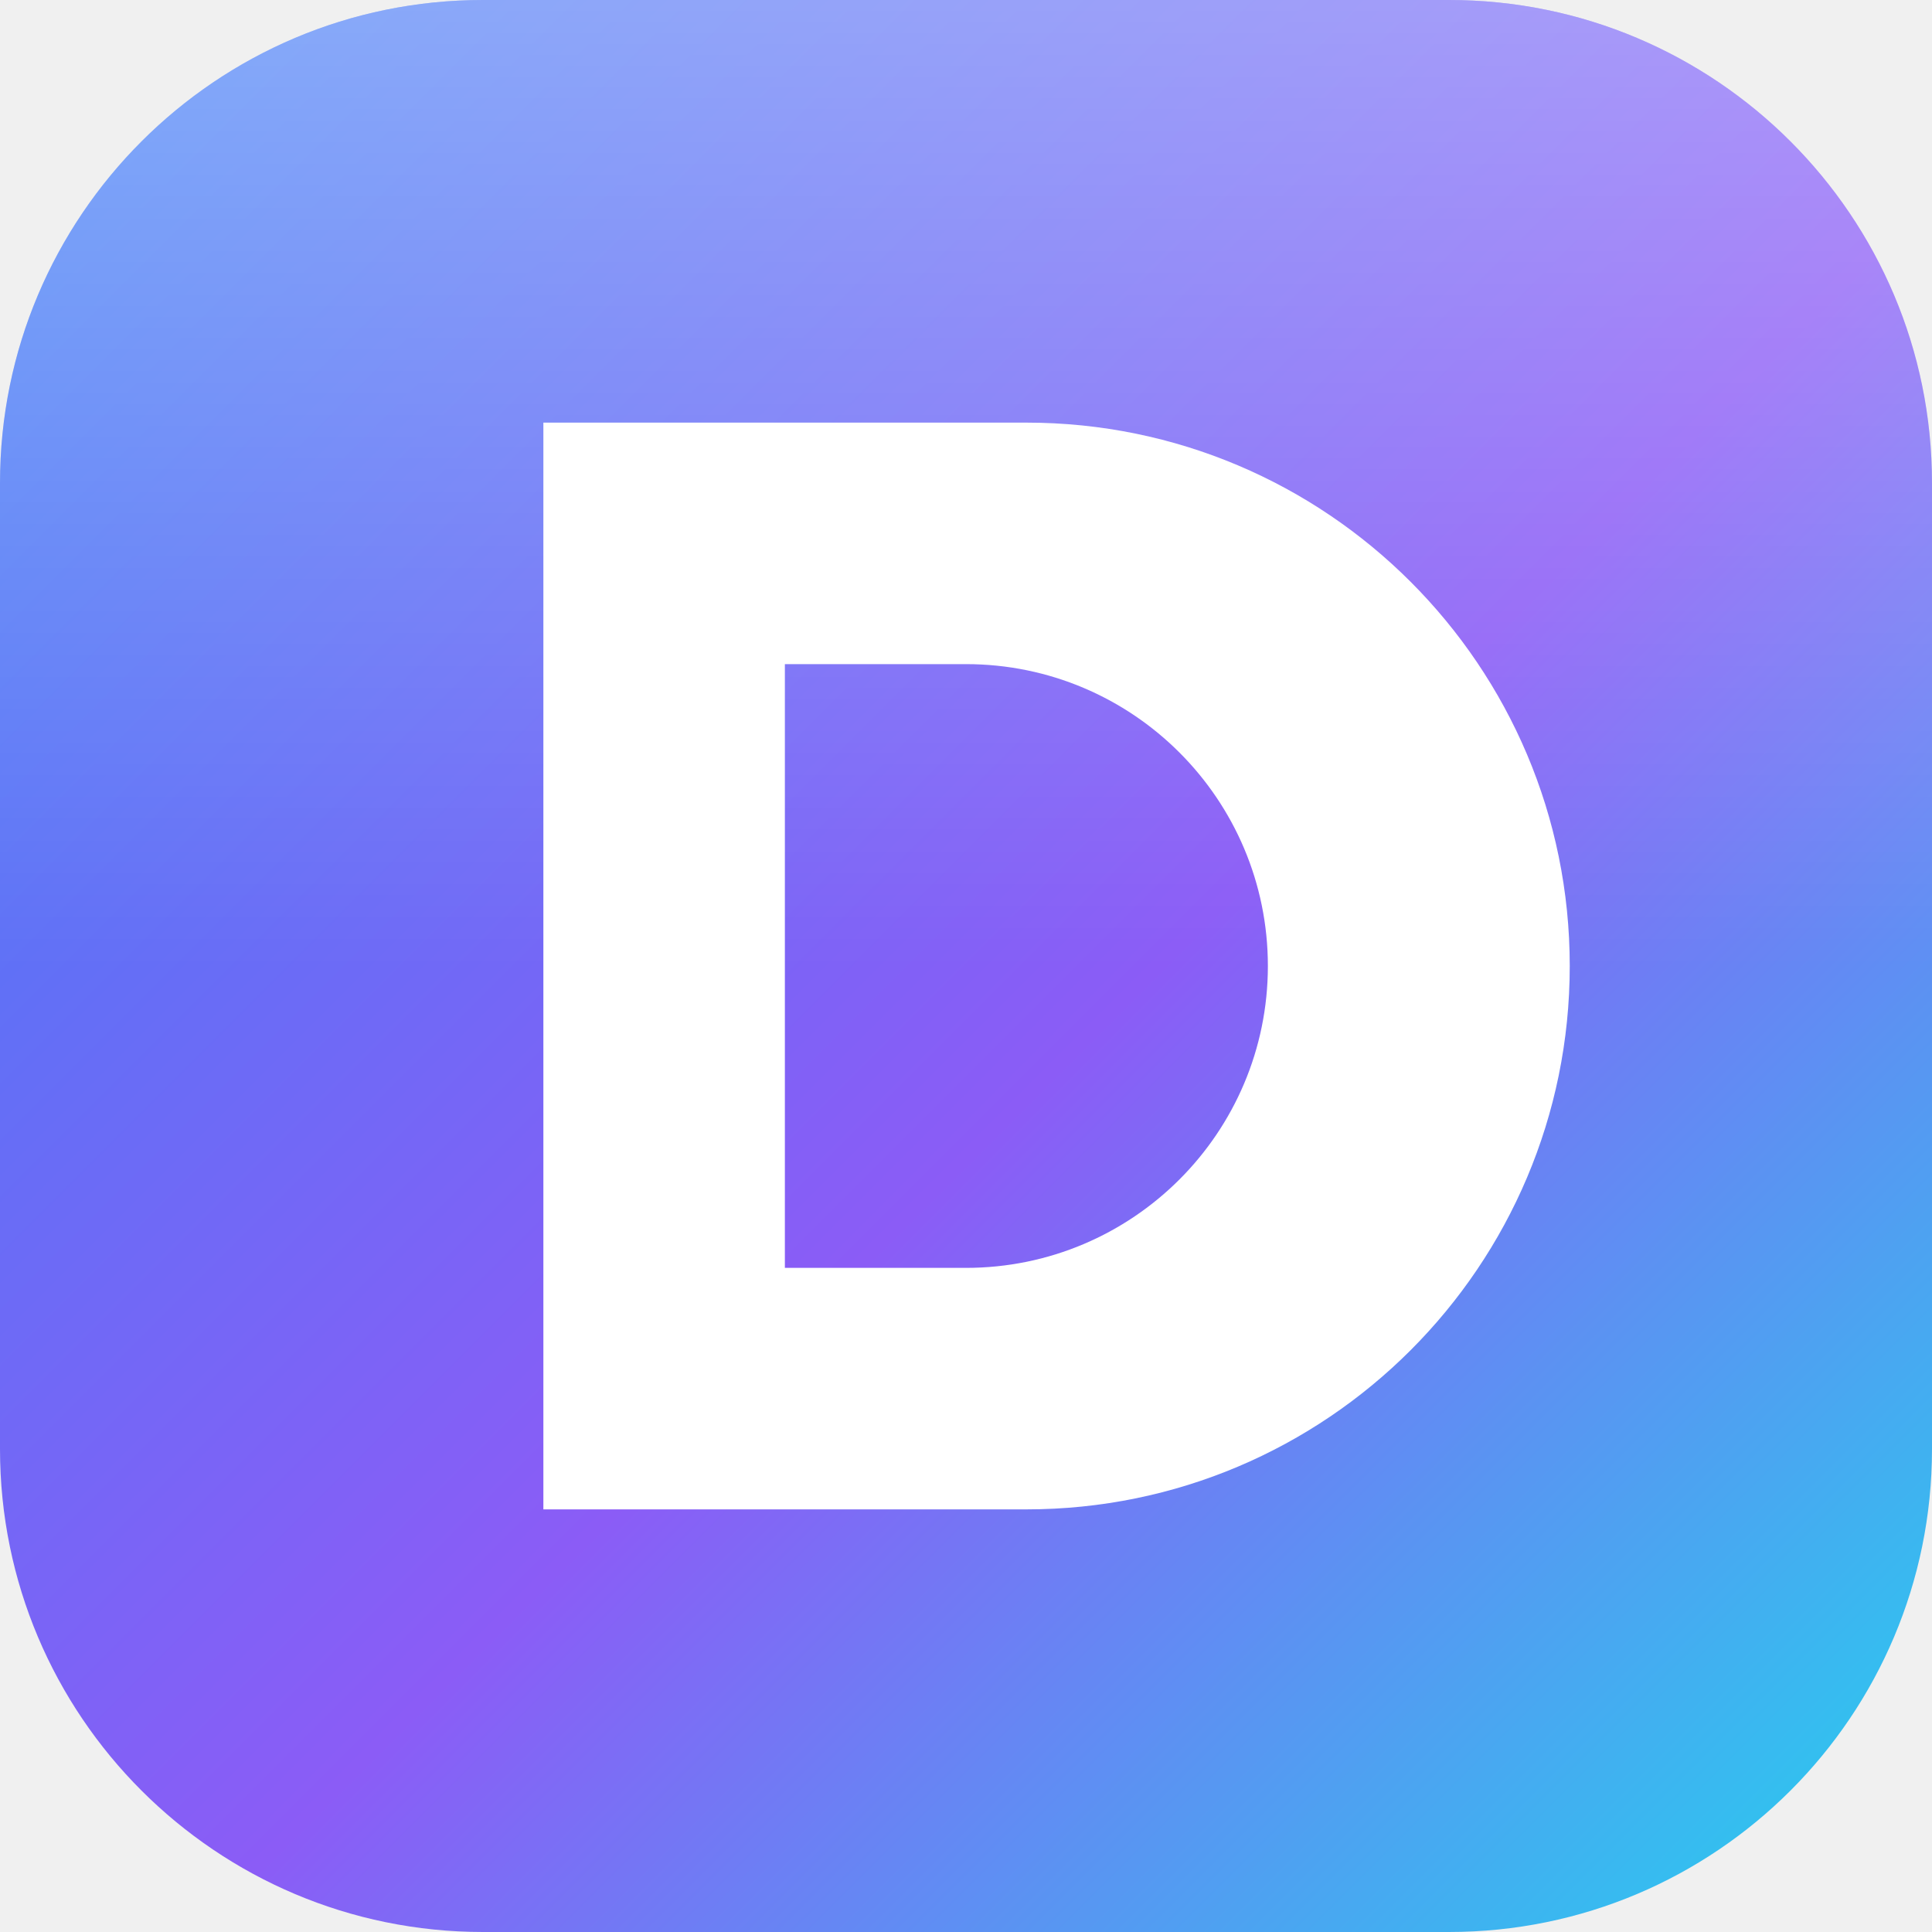
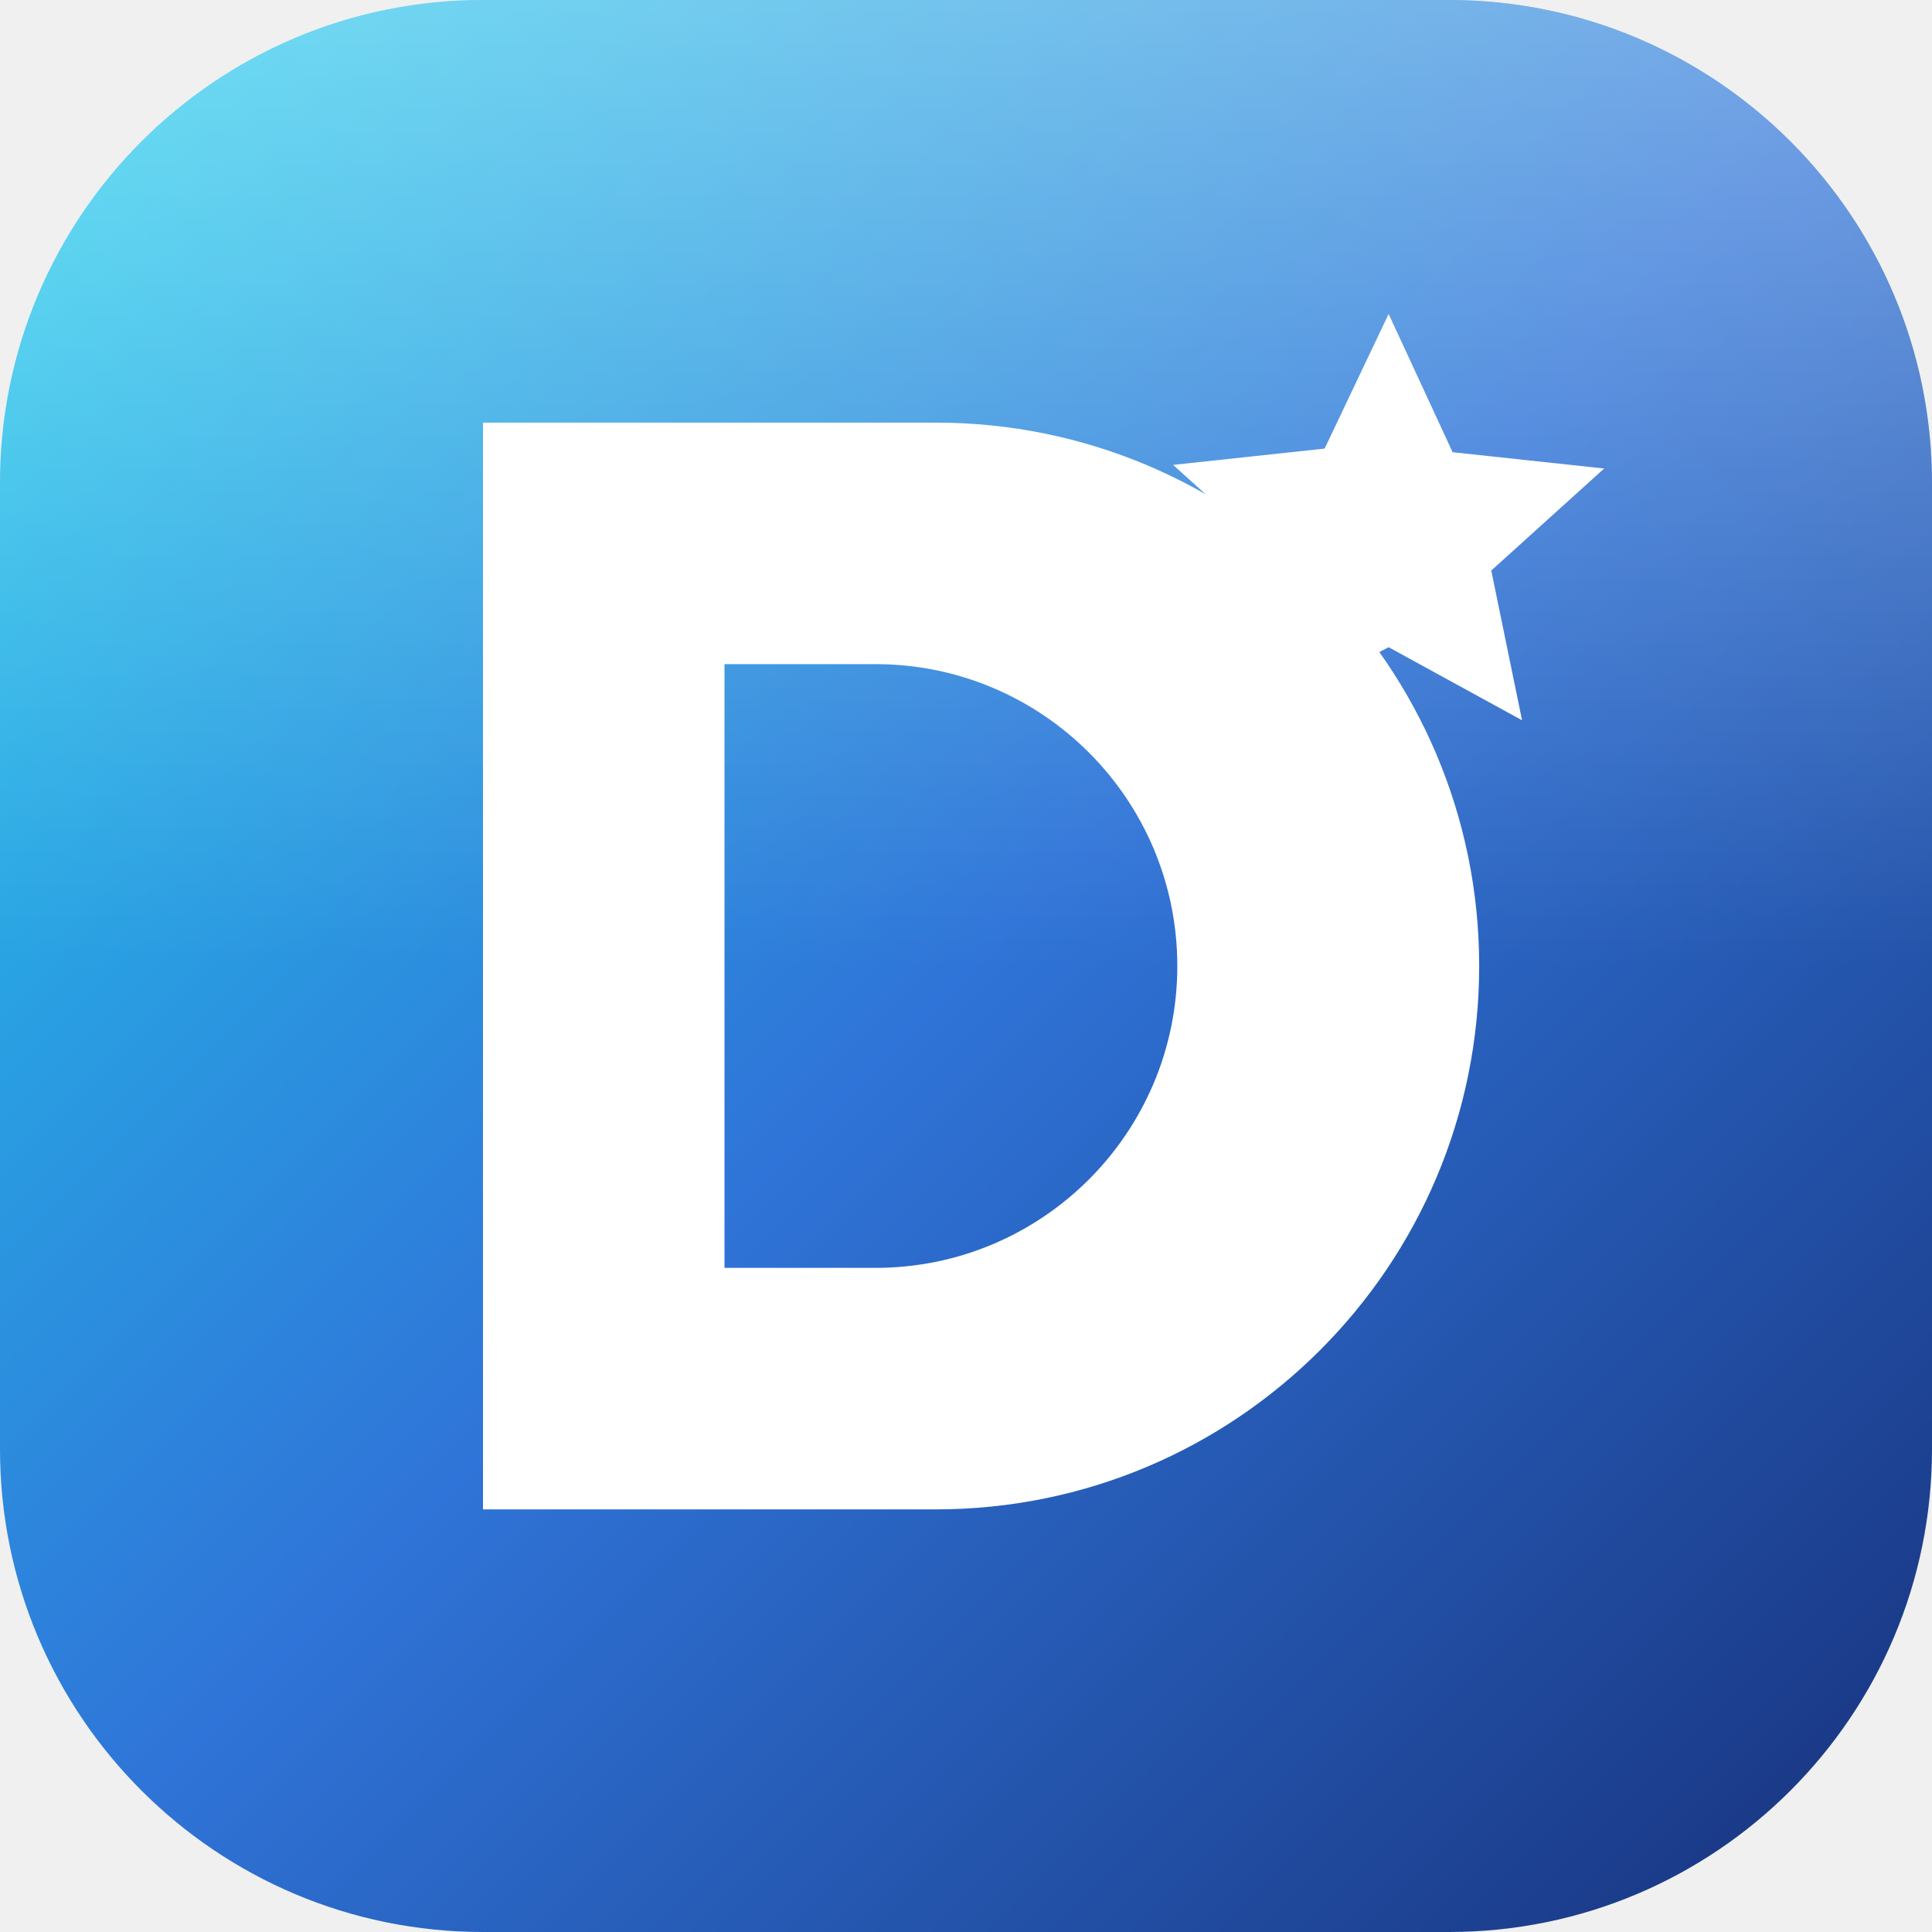
<svg xmlns="http://www.w3.org/2000/svg" viewBox="0 0 32 32">
  <defs>
    <linearGradient id="g" x1="0" y1="0" x2="1" y2="1">
-       <stop offset="0" stop-color="#3b82f6" />
-       <stop offset="0.55" stop-color="#8b5cf6" />
-       <stop offset="1" stop-color="#22d3ee" />
+       <stop offset="0" stop-color="#22d3ee" />
+       <stop offset="0.5" stop-color="#2f74d8" />
+       <stop offset="1" stop-color="#17307a" />
    </linearGradient>
    <linearGradient id="sheen" x1="0" y1="0" x2="0" y2="1">
      <stop offset="0" stop-color="#ffffff" stop-opacity="0.35" />
      <stop offset="0.5" stop-color="#ffffff" stop-opacity="0" />
    </linearGradient>
  </defs>
  <rect width="32" height="32" rx="8" fill="url(#g)" />
  <rect width="32" height="32" rx="8" fill="url(#sheen)" />
-   <path fill="#fff" fill-rule="evenodd" d="M9 7H17A9 9 0 0 1 17 25H9ZM13 11H16A5 5 0 0 1 16 21H13Z" />
+   <path fill="#fff" fill-rule="evenodd" d="M8 7H15.5A9 9 0 0 1 15.5 25H8ZM12 11H14.5A5 5 0 0 1 14.5 21H12Z" />
+   <path fill="#fff" d="M23 5.2l1.06 2.29 2.51.27-1.87 1.69.51 2.48L23 10.72l-2.21 1.15.51-2.48-1.87-1.69 2.51-.27z" />
</svg>
